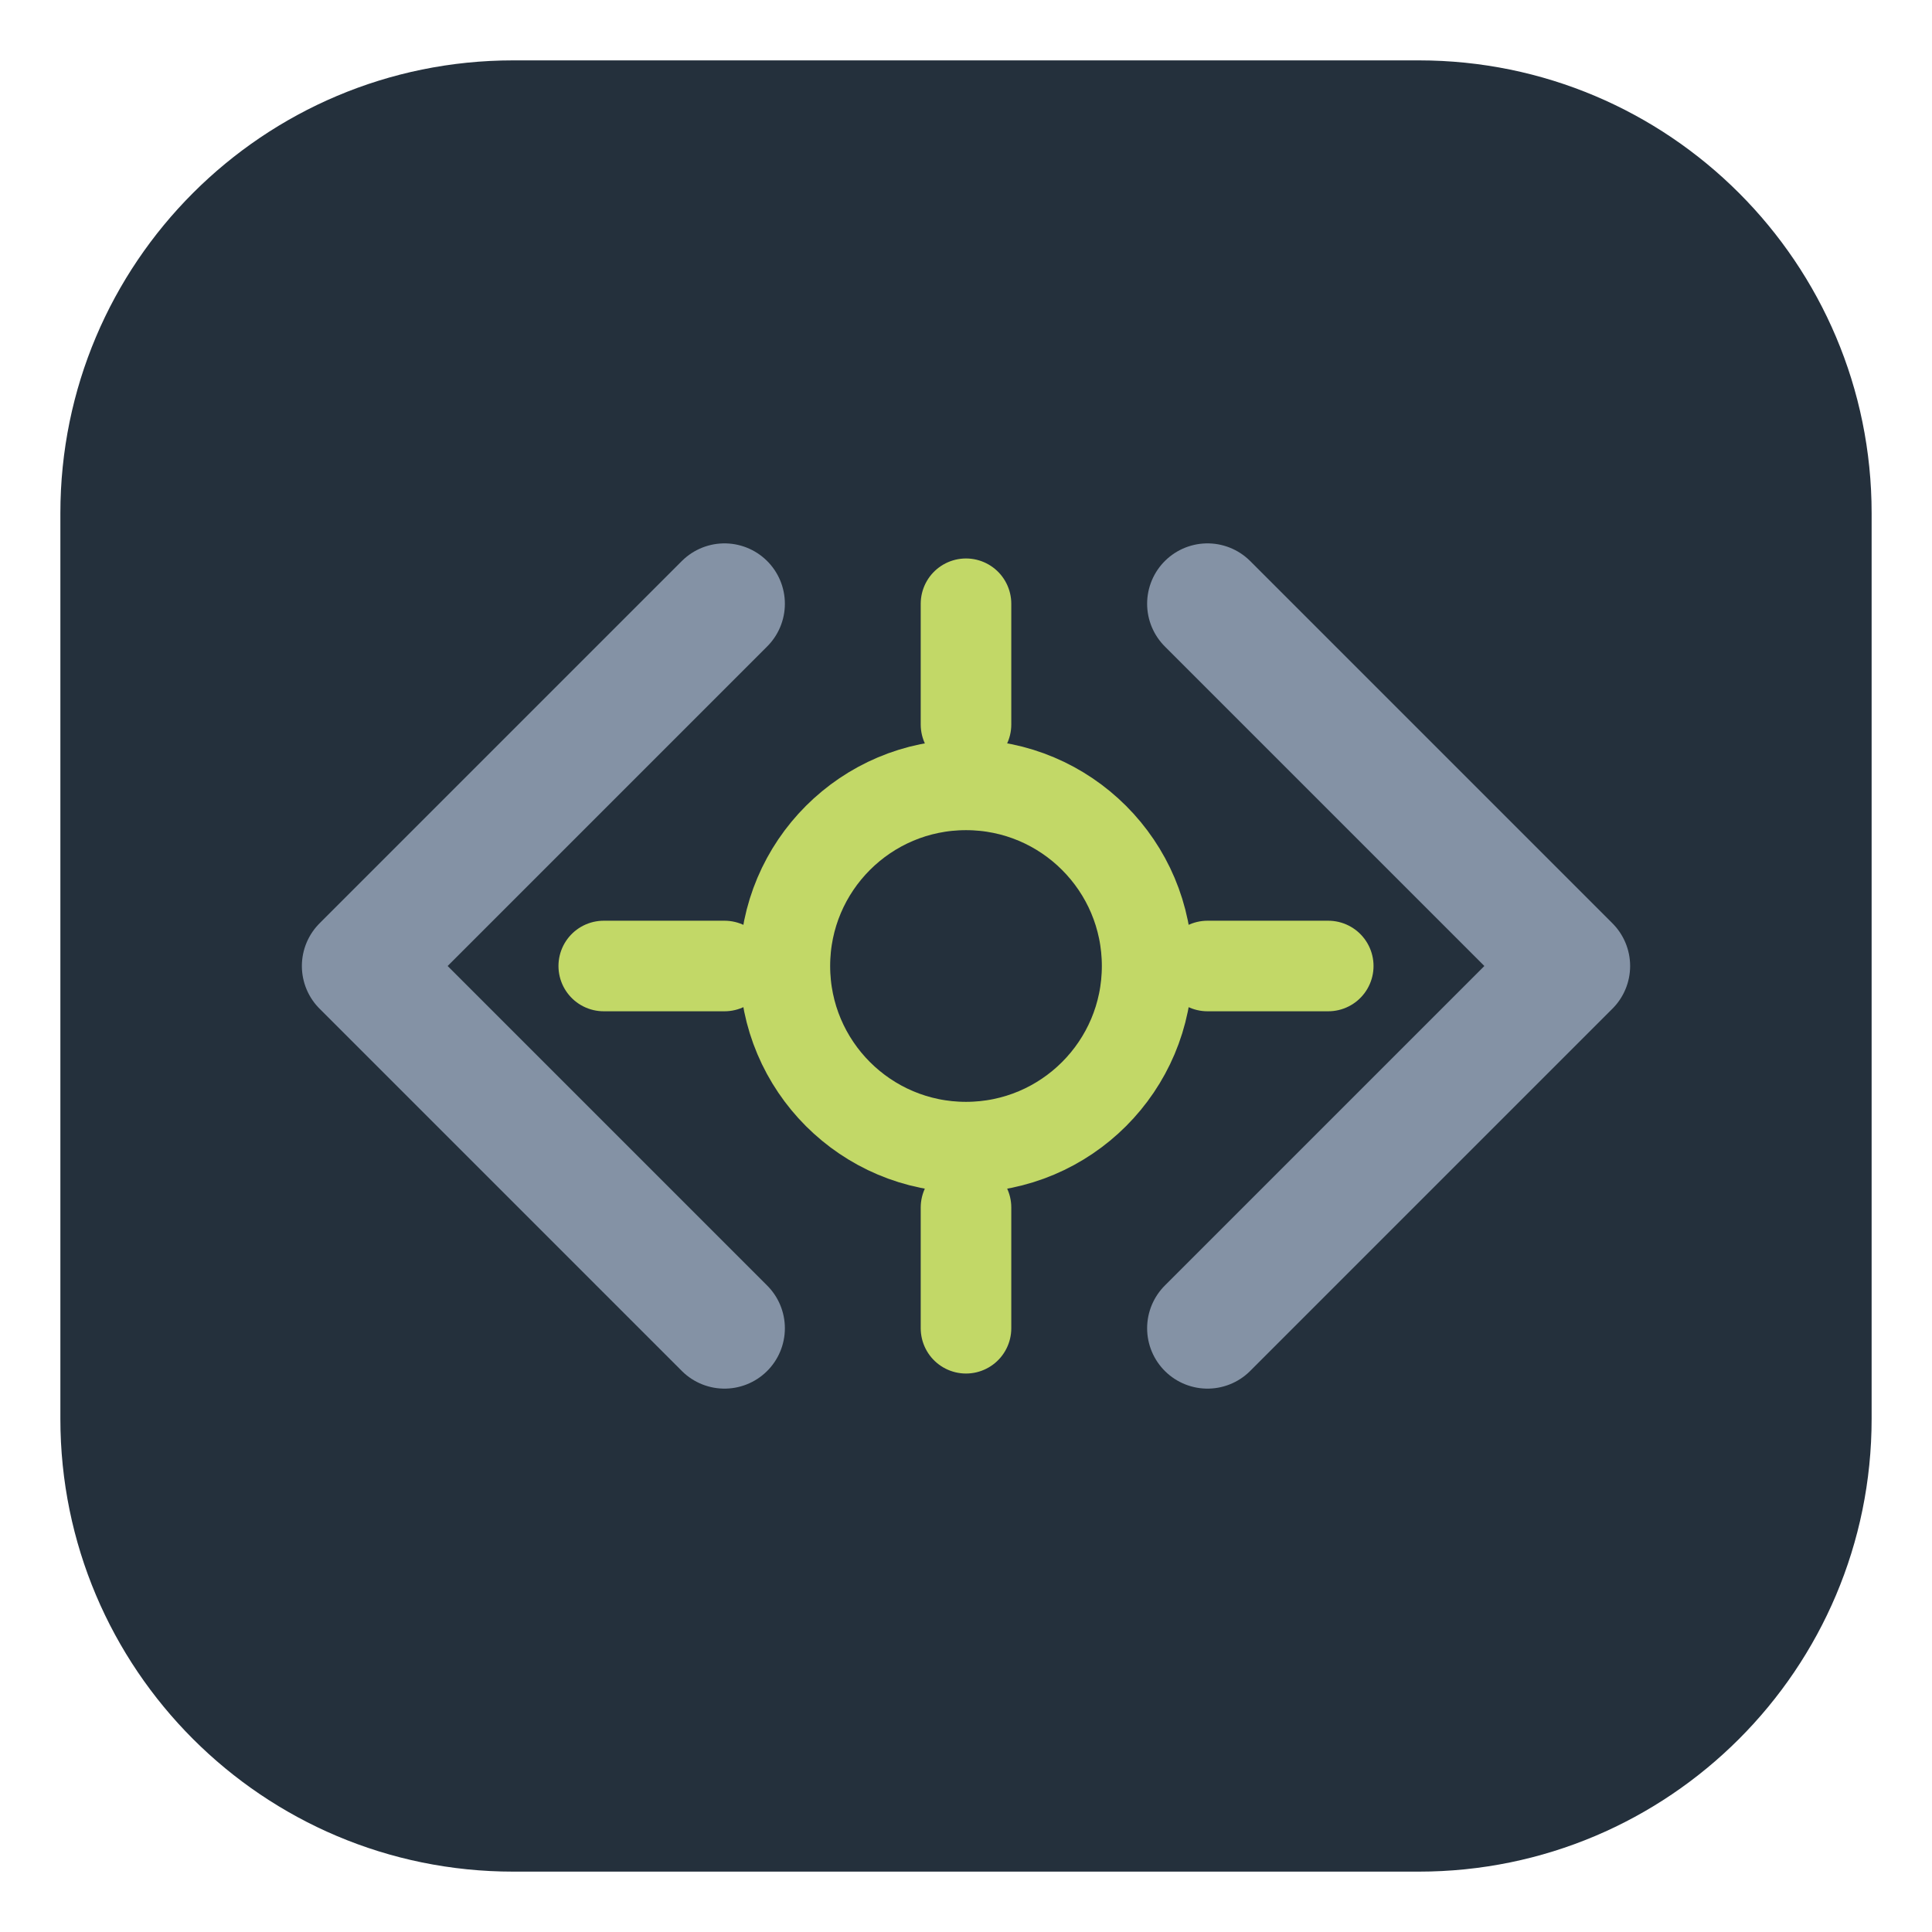
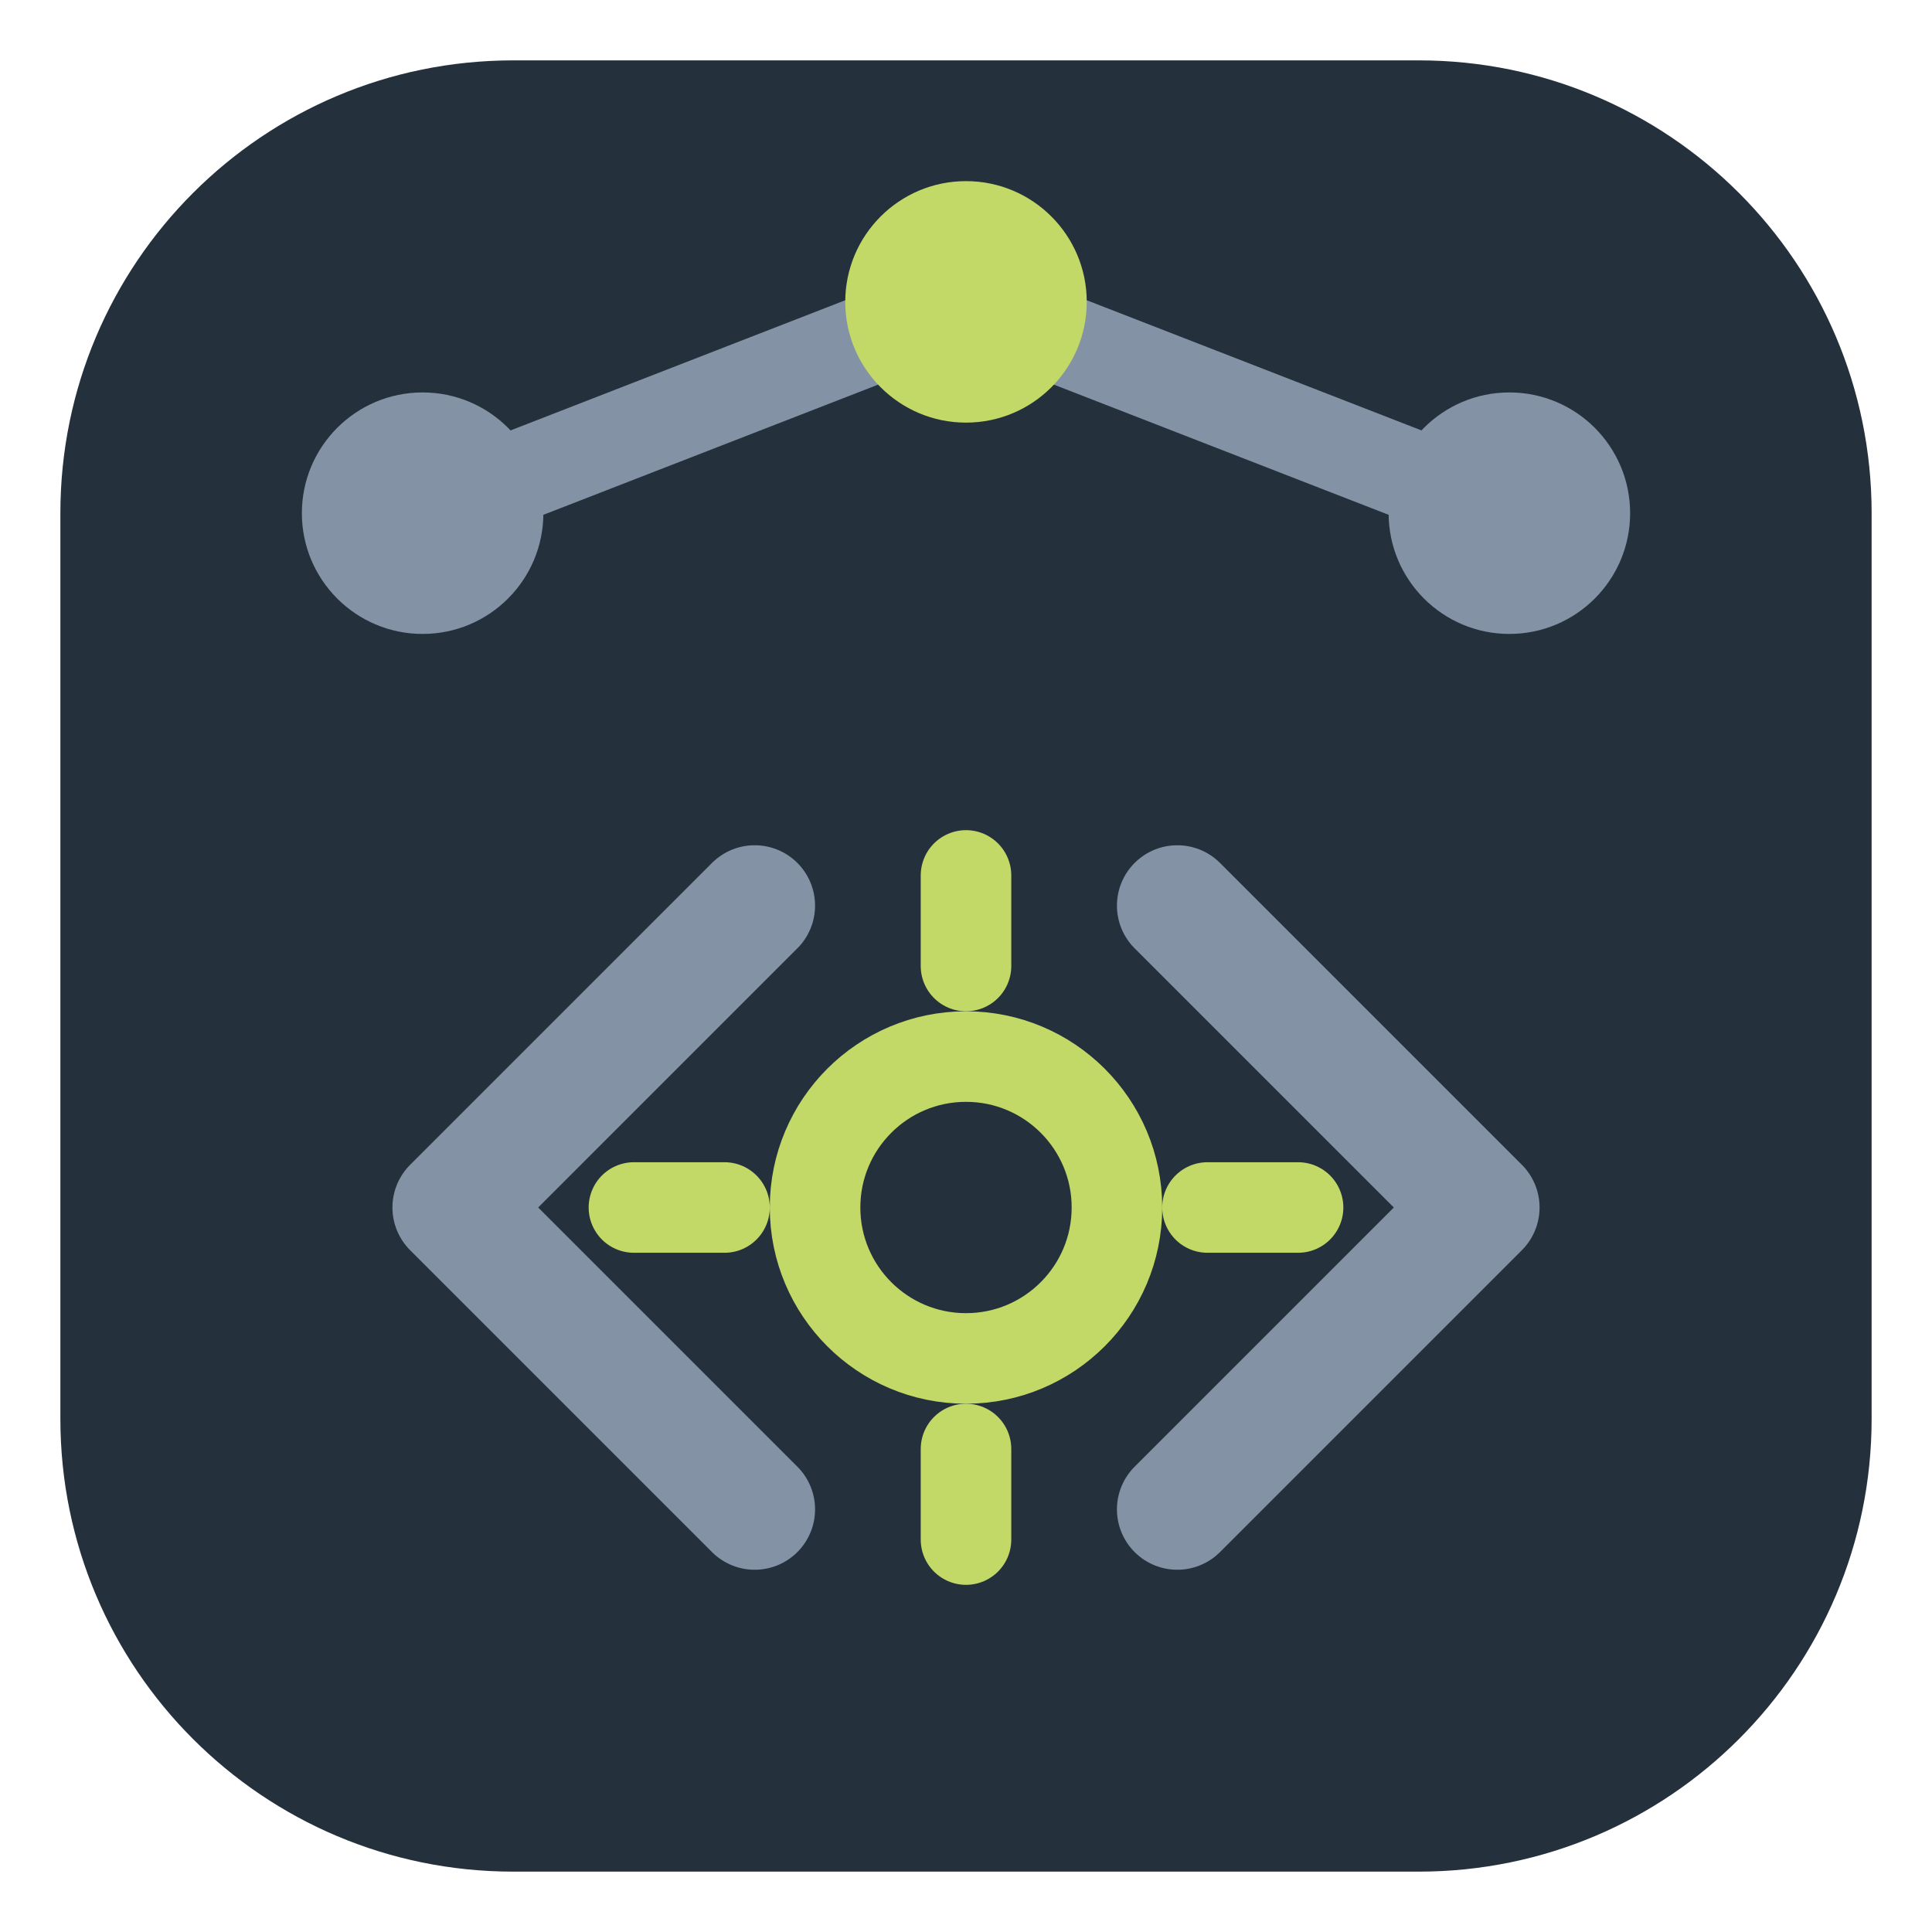
<svg xmlns="http://www.w3.org/2000/svg" width="64" height="64" viewBox="0 0 64 64" role="img" aria-labelledby="title">
  <rect x="2" y="2" width="60" height="60" rx="15" fill="#24303C" />
-   <path d="M24 20 12 32l12 12" fill="none" stroke="#8492A5" stroke-width="4" stroke-linecap="round" stroke-linejoin="round" />
-   <path d="m40 20 12 12-12 12" fill="none" stroke="#8492A5" stroke-width="4" stroke-linecap="round" stroke-linejoin="round" />
-   <circle cx="32" cy="32" r="6" fill="none" stroke="#C2D867" stroke-width="3" />
-   <path d="M32 24v-4M32 44v-4M40 32h4M20 32h4" fill="none" stroke="#C2D867" stroke-width="3" stroke-linecap="round" />
+   <path d="m14 17 18-7 18 7" fill="none" stroke="#8492A5" stroke-width="3" stroke-linecap="round" stroke-linejoin="round" />
+   <circle cx="14" cy="17" r="4" fill="#8492A5" />
+   <circle cx="32" cy="10" r="4" fill="#C2D867" />
+   <circle cx="50" cy="17" r="4" fill="#8492A5" />
+   <path d="M25 30 15 40l10 10" fill="none" stroke="#8492A5" stroke-width="4" stroke-linecap="round" stroke-linejoin="round" />
+   <path d="m39 30 10 10-10 10" fill="none" stroke="#8492A5" stroke-width="4" stroke-linecap="round" stroke-linejoin="round" />
+   <circle cx="32" cy="40" r="5" fill="none" stroke="#C2D867" stroke-width="3" />
+   <path d="M32 32v-3M32 48v3M40 40h3M24 40h-3" fill="none" stroke="#C2D867" stroke-width="3" stroke-linecap="round" />
</svg>
